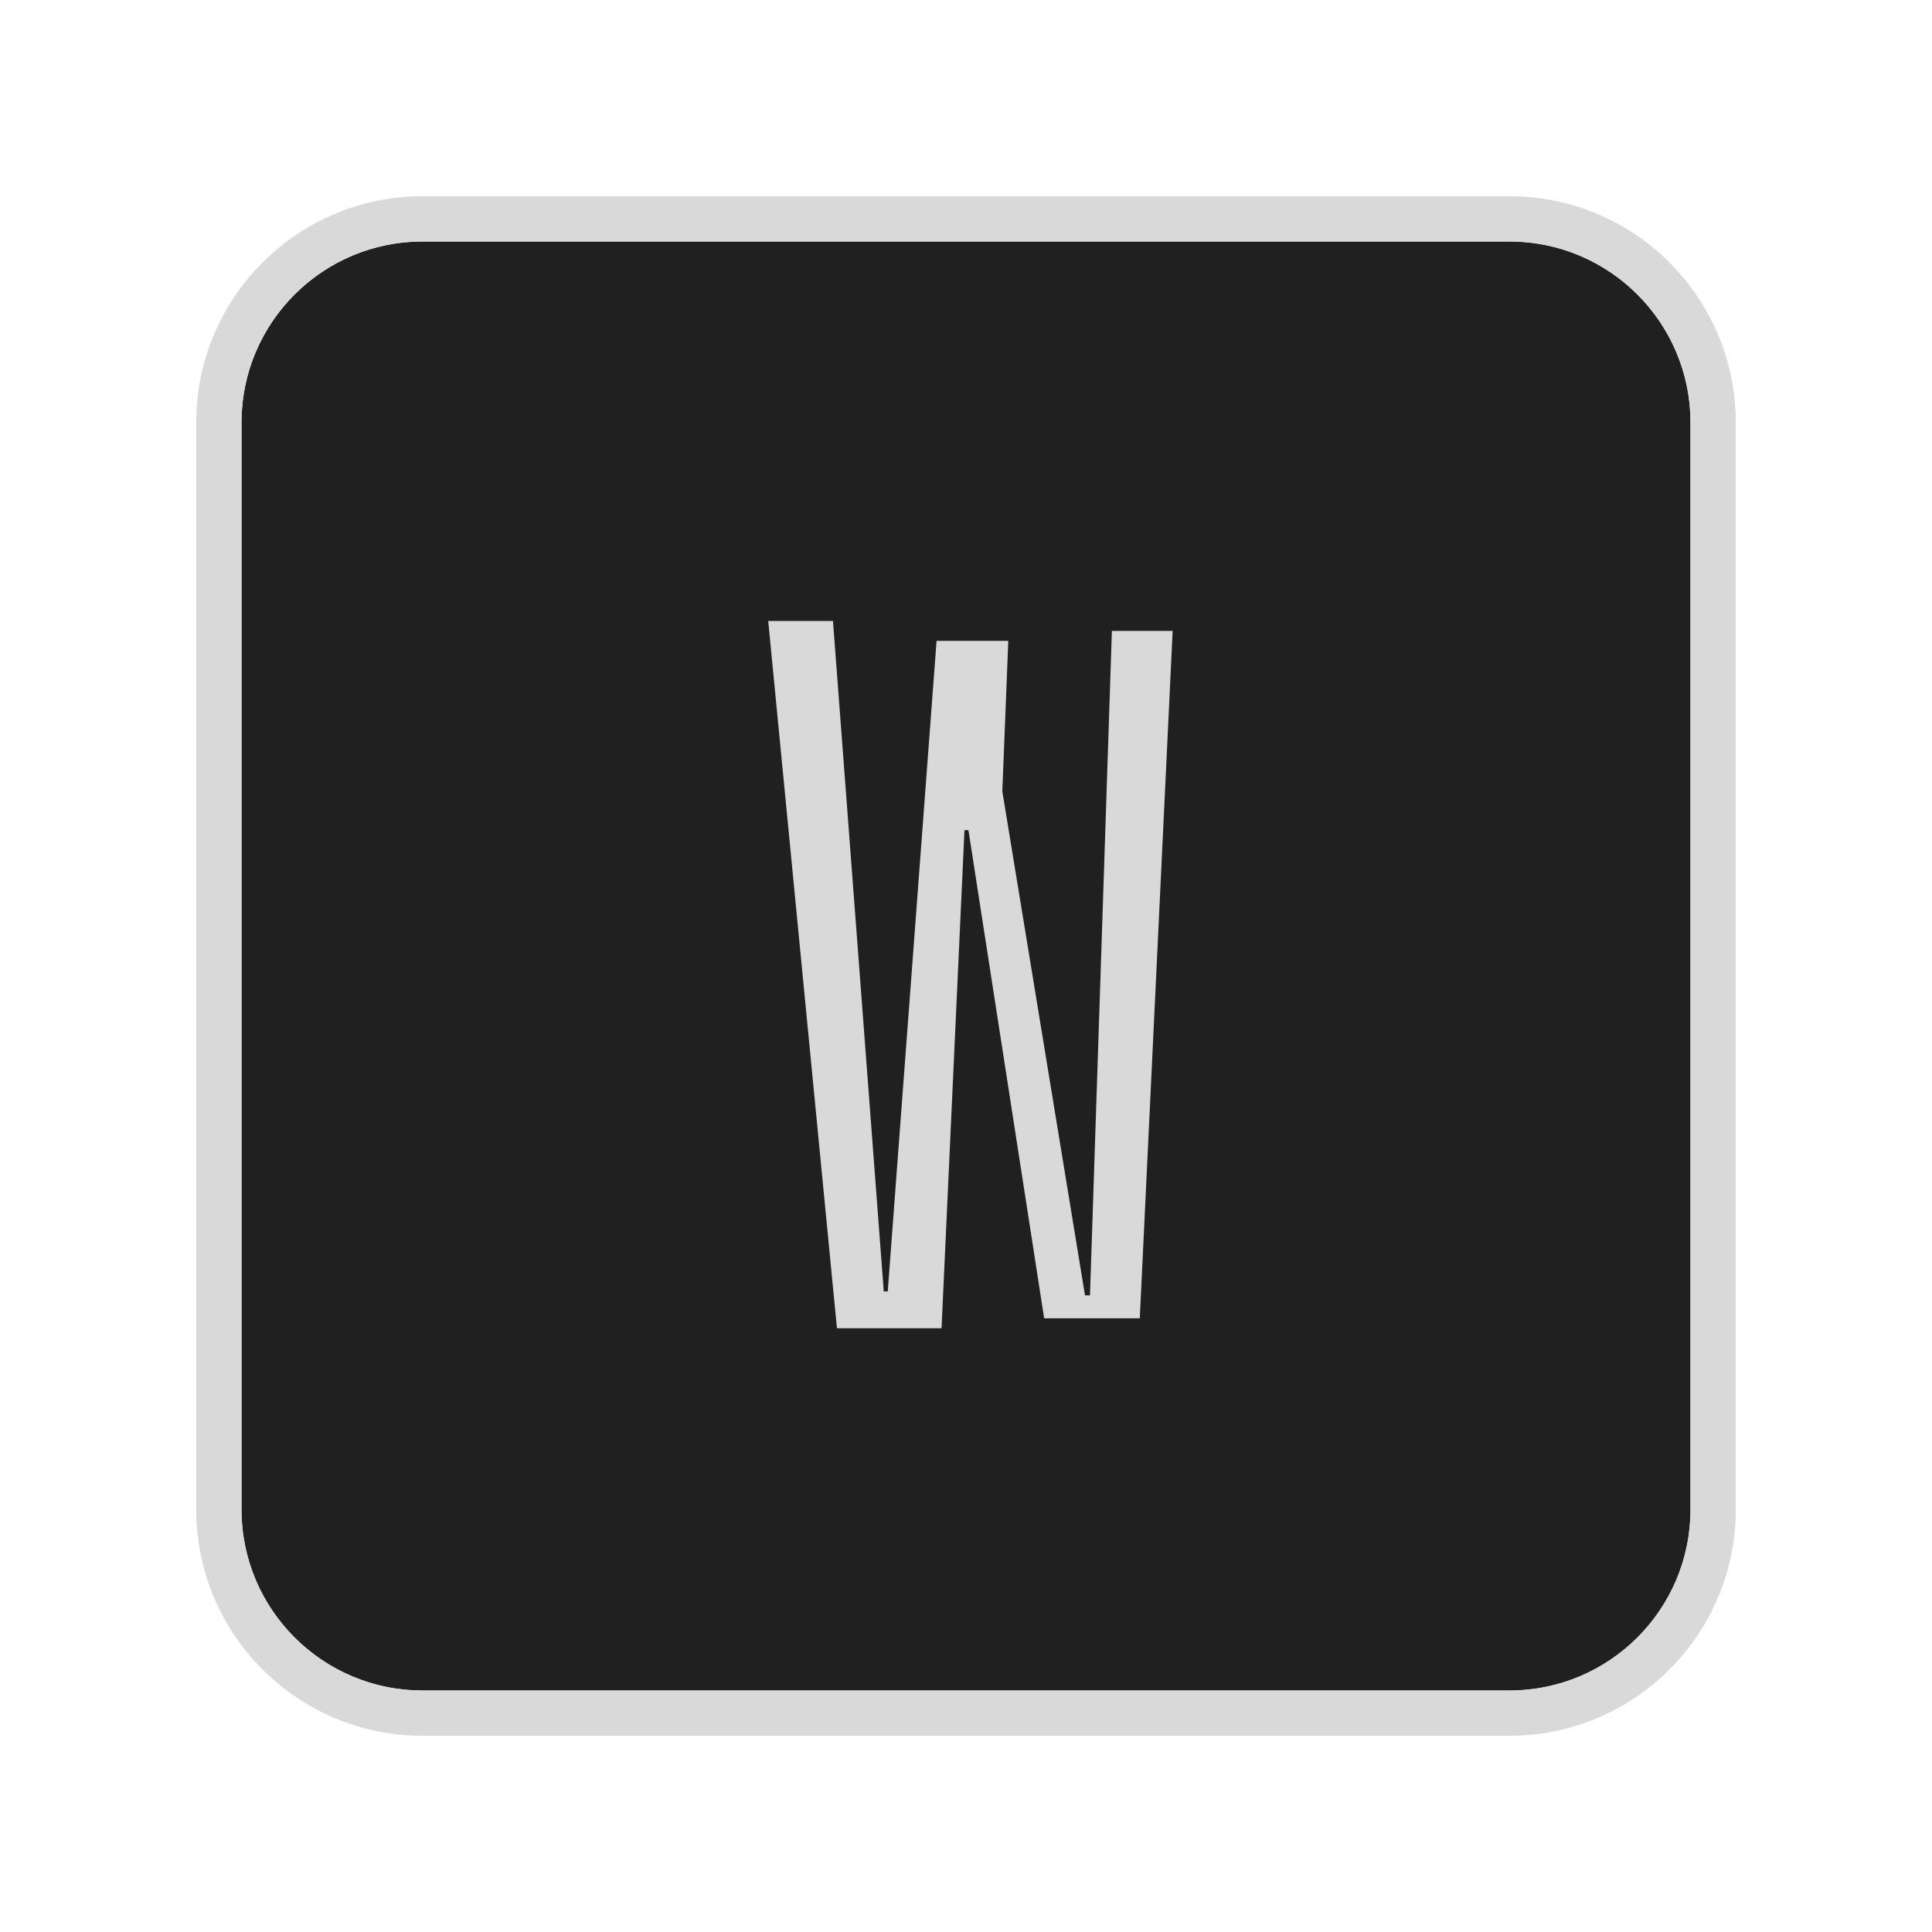
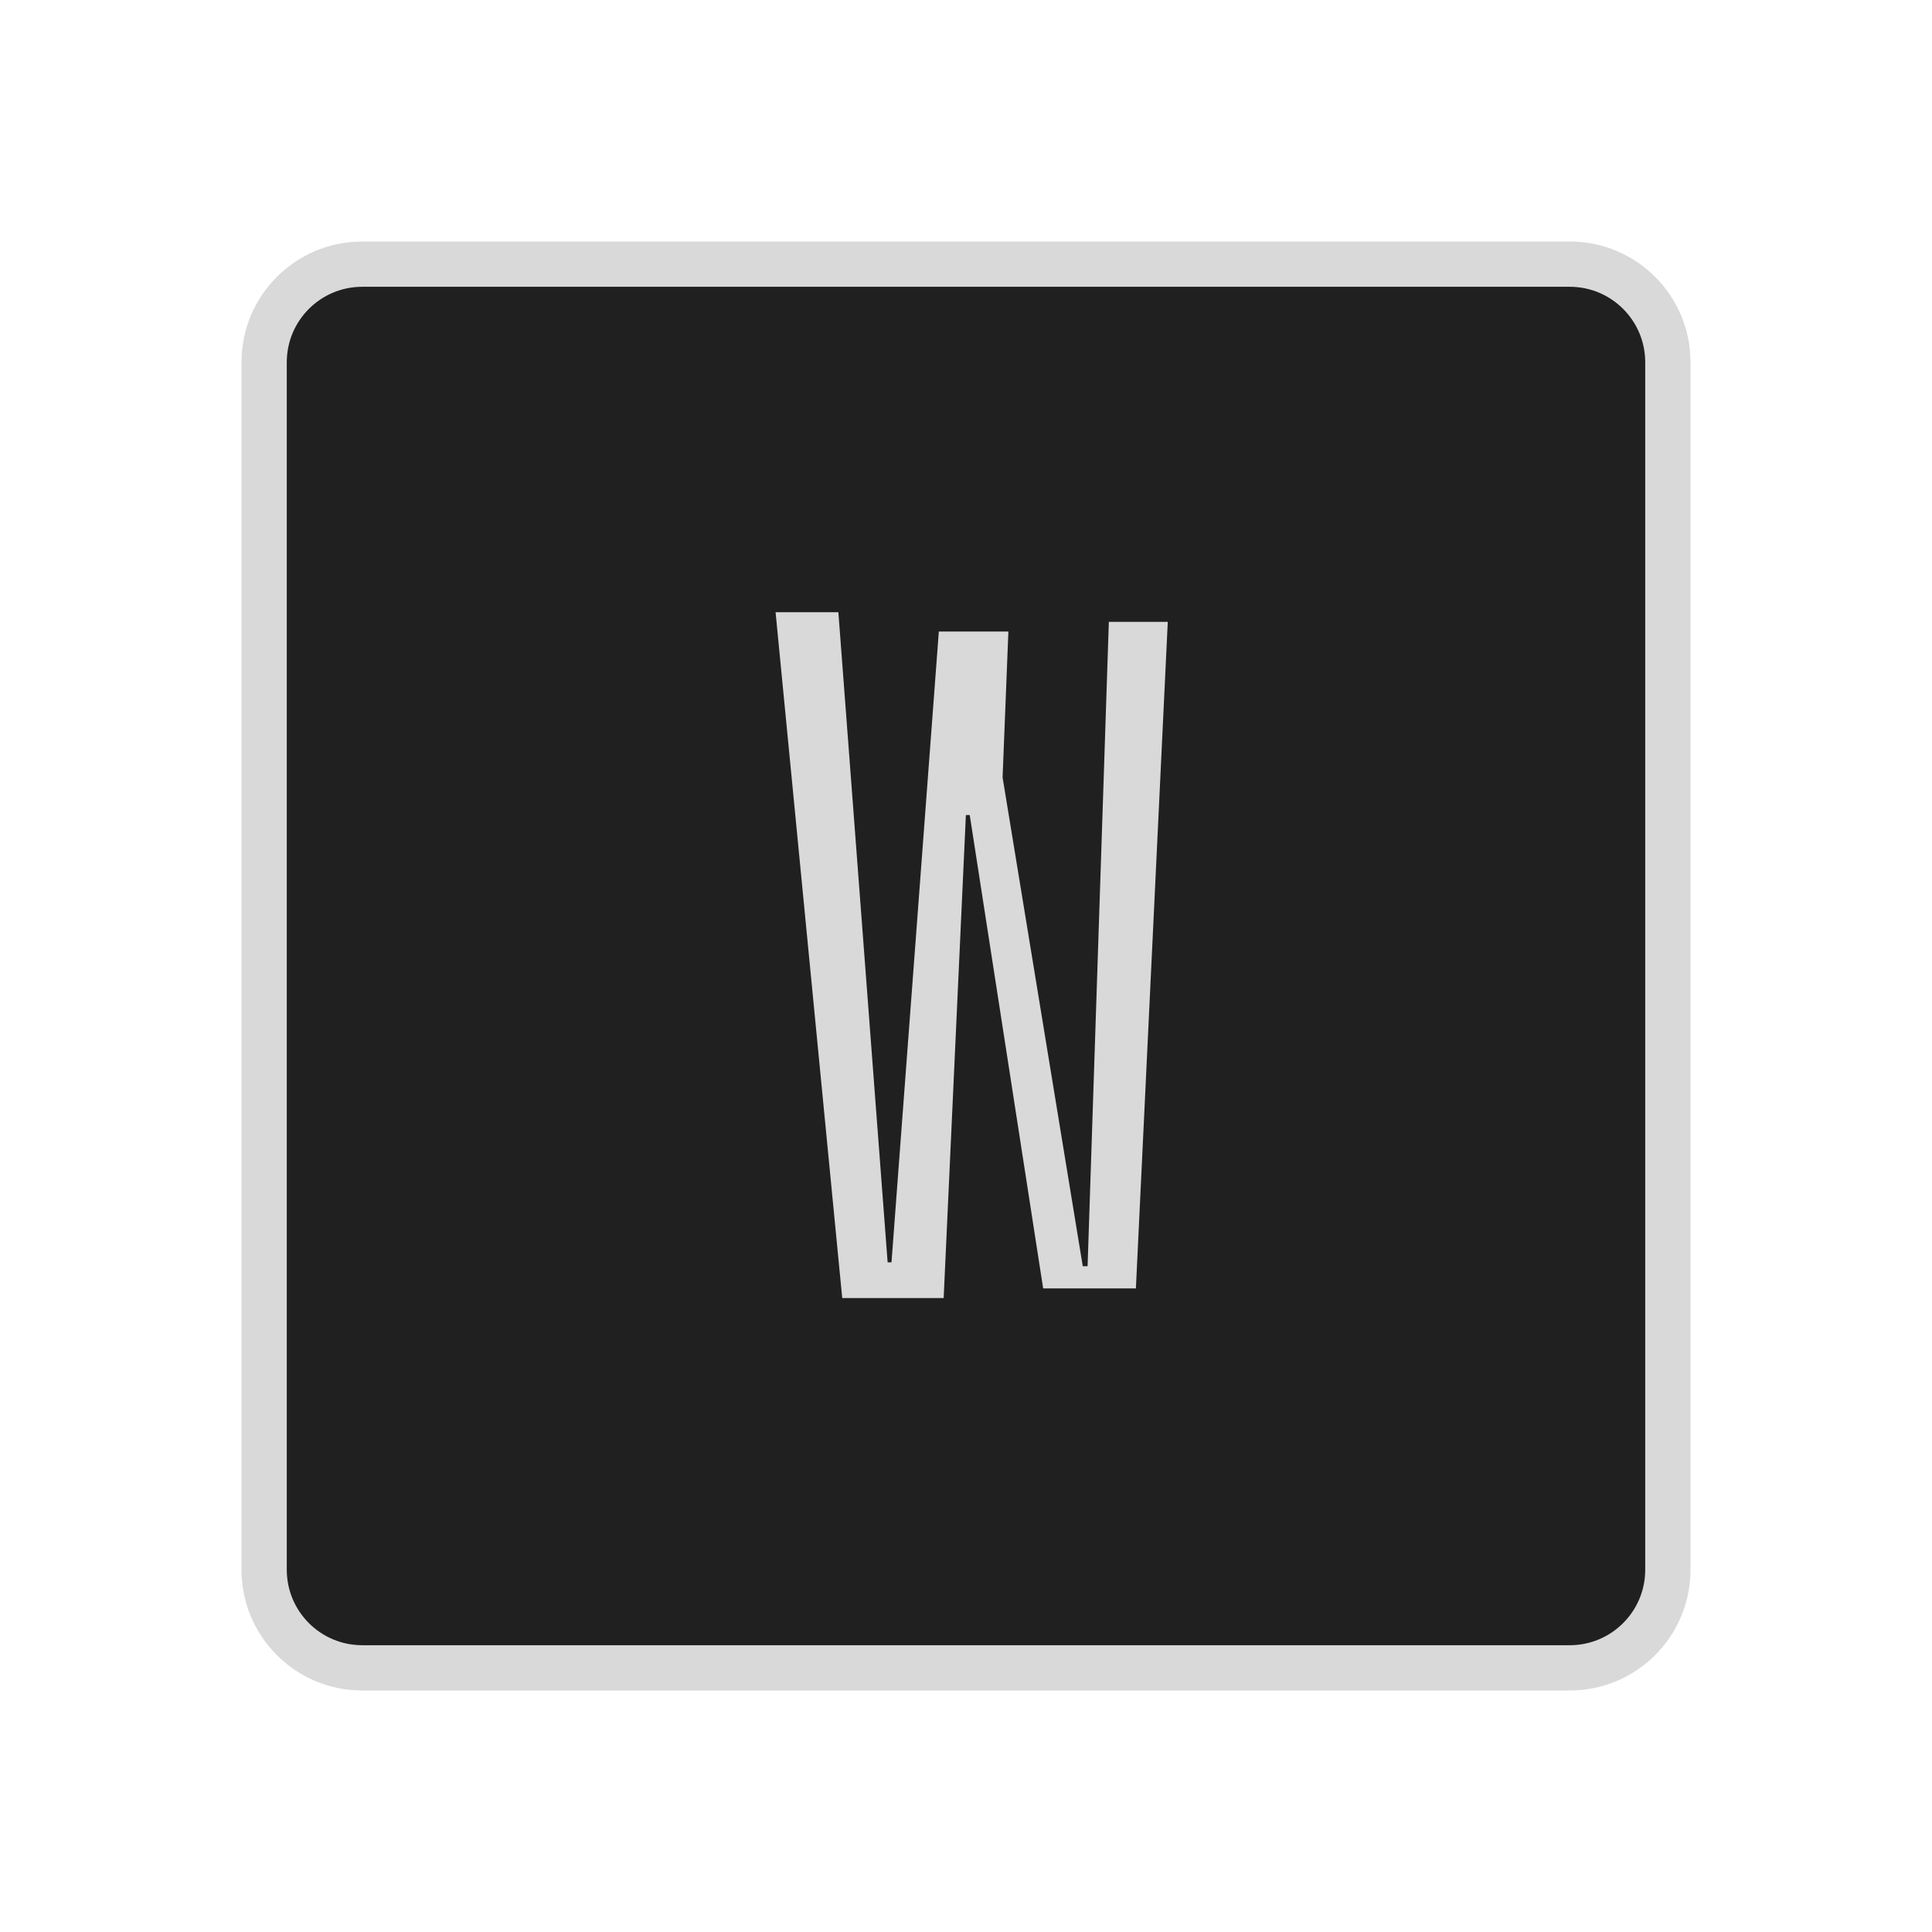
<svg xmlns="http://www.w3.org/2000/svg" width="128" height="128" viewBox="0 0 128 128" fill="none">
-   <path d="M16 28C16 21.373 21.373 16 28 16H100C106.627 16 112 21.373 112 28V100C112 106.627 106.627 112 100 112H28C21.373 112 16 106.627 16 100V28Z" fill="#202020" />
-   <path d="M69.178 87.34L64.162 55H63.898L62.38 88H55.45L50.896 41.14H55.186L58.552 85.558H58.816L62.05 42.46H66.802L66.406 52.426L71.884 85.822H72.214L73.666 41.8H77.692L75.514 87.34H69.178Z" fill="#D9D9D9" />
-   <path d="M100 14.5C107.456 14.5 113.5 20.544 113.5 28V100C113.5 107.456 107.456 113.5 100 113.5H28C20.544 113.5 14.5 107.456 14.5 100V28C14.5 20.544 20.544 14.5 28 14.5H100Z" stroke="#D9D9D9" stroke-width="3" />
+   <rect x="17.5" y="17.5" width="93" height="93" rx="6.5" fill="#202020" stroke="#D9D9D9" stroke-width="3" />
+   <path d="M69.112 85.36L64.248 54H63.992L62.52 86H55.8L51.384 40.56H55.544L58.808 83.632H59.064L62.2 41.84H66.808L66.424 51.504L71.736 83.888H72.056L73.464 41.2H77.368L75.256 85.36H69.112Z" fill="#D9D9D9" />
</svg>
